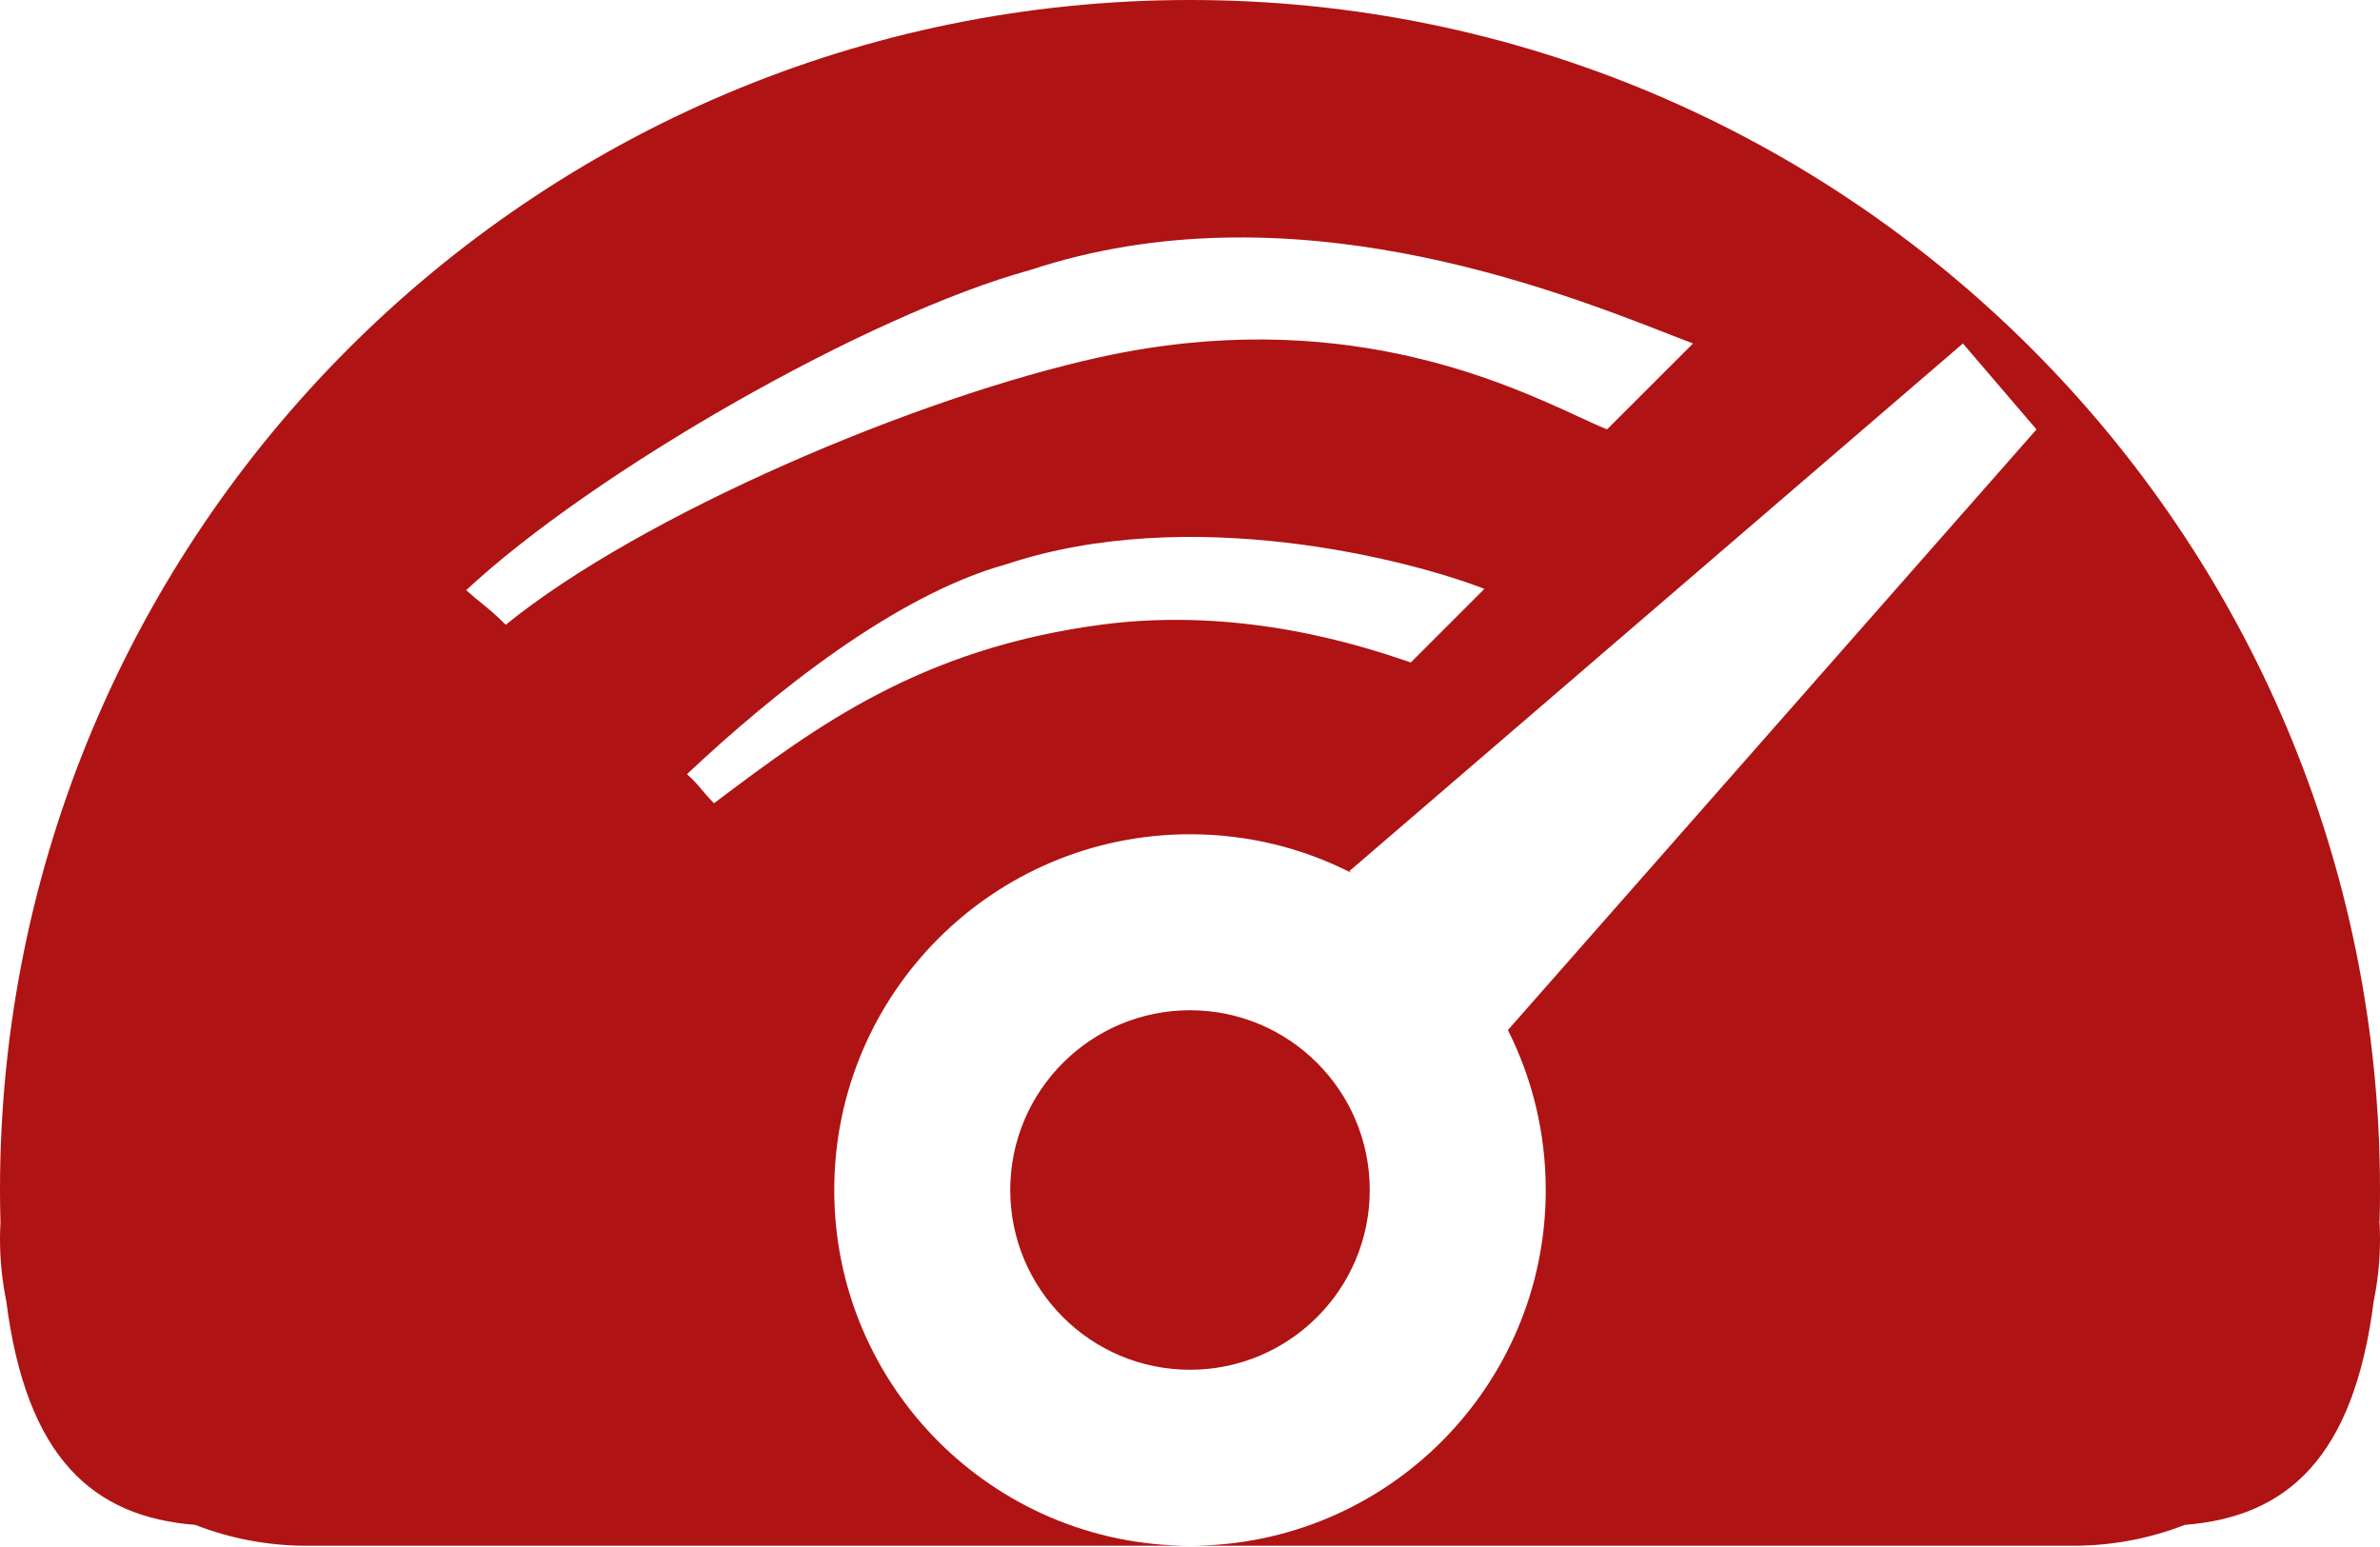
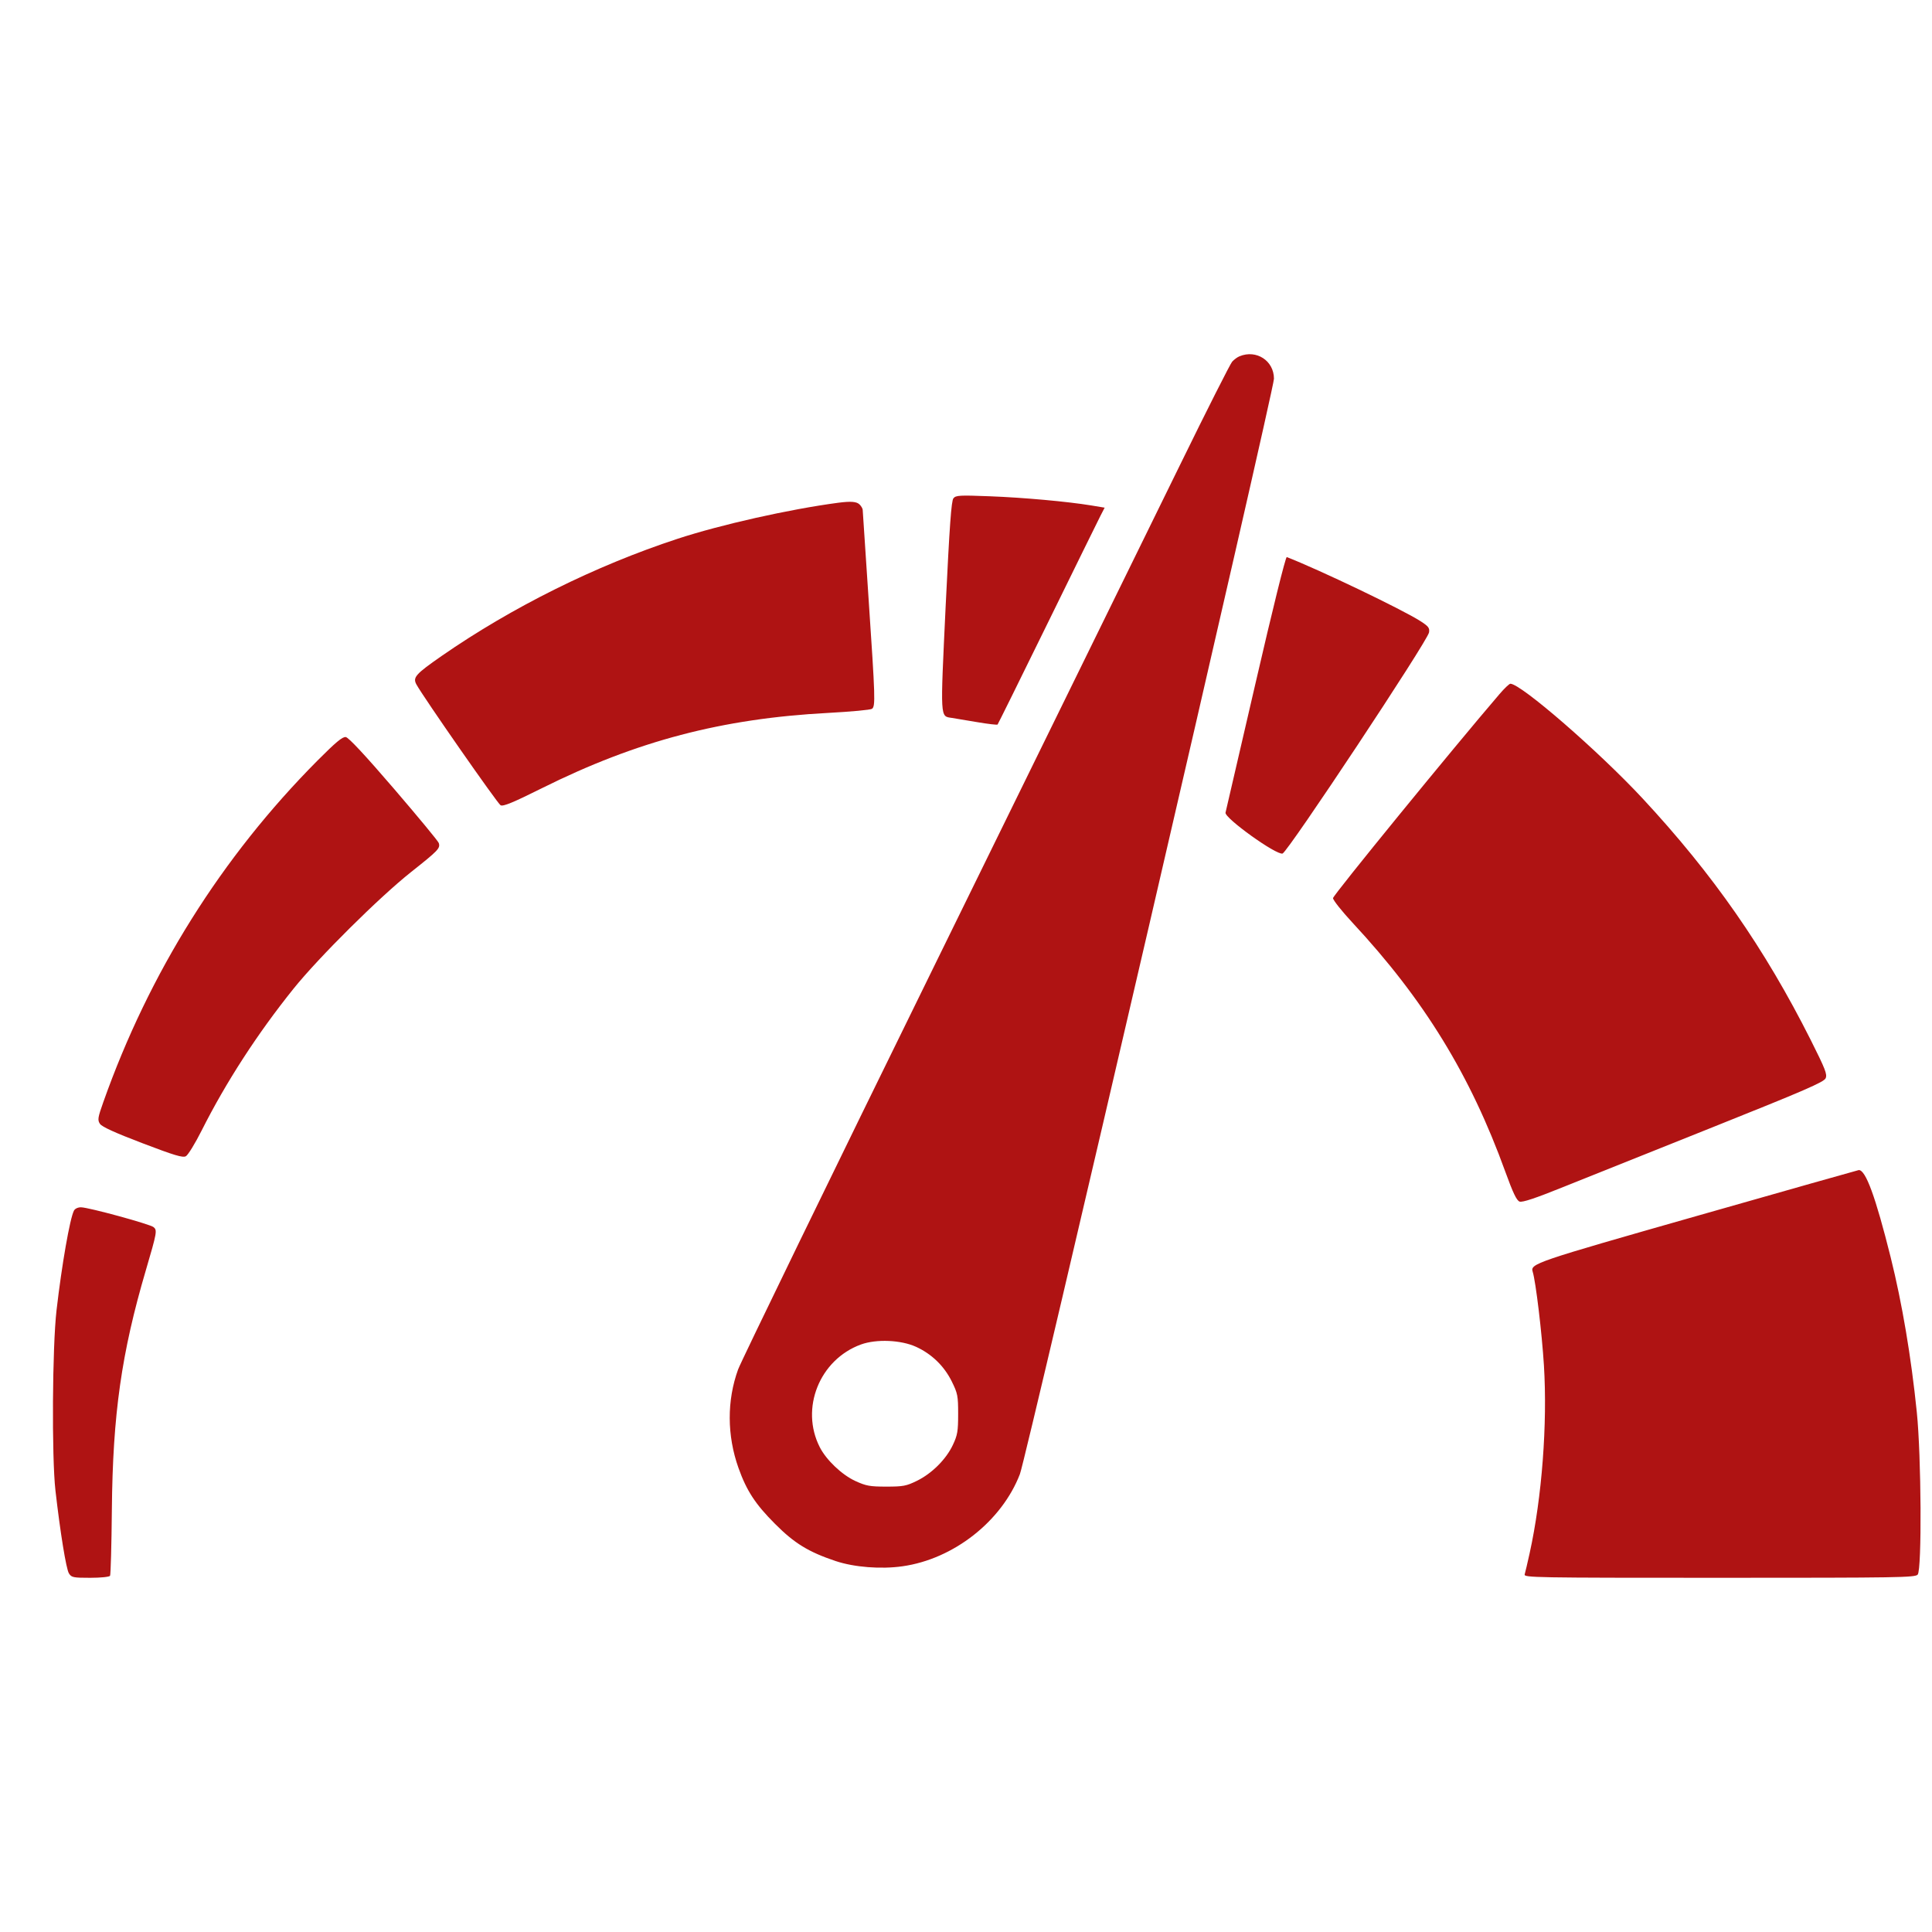
- <svg xmlns="http://www.w3.org/2000/svg" width="40" height="26" viewBox="0 0 40 26" fill="none">
-   <path fill-rule="evenodd" clip-rule="evenodd" d="M40 20C40 20.186 39.998 20.367 39.992 20.542C39.997 20.636 40 20.73 40 20.825C40 21.183 39.964 21.532 39.894 21.87C39.558 24.505 38.435 25.494 36.719 25.628C36.138 25.855 35.506 25.979 34.845 25.979H20.014C23.31 25.972 25.979 23.298 25.979 20C25.979 19.033 25.75 18.12 25.343 17.312L34.227 7.217L32.99 5.773L22.68 14.639L22.702 14.665C21.891 14.253 20.972 14.021 20 14.021C16.698 14.021 14.021 16.698 14.021 20C14.021 23.298 16.69 25.972 19.986 25.979H5.155C4.494 25.979 3.862 25.855 3.281 25.628C1.565 25.494 0.442 24.505 0.106 21.87C0.037 21.532 0 21.183 0 20.825C0 20.73 0.003 20.636 0.008 20.542C0.003 20.367 0 20.186 0 20C0 8.954 8.954 0 20 0C31.046 0 40 8.954 40 20ZM17.32 4.536C14.579 5.287 9.967 7.931 7.835 9.919C7.957 10.027 8.039 10.094 8.113 10.154L8.113 10.154L8.113 10.154C8.224 10.244 8.317 10.319 8.5 10.5C10.787 8.644 15.407 6.676 18.5 6C22.47 5.132 25.22 6.399 26.535 7.005C26.723 7.092 26.882 7.165 27.01 7.216L28.454 5.773C28.351 5.734 28.24 5.69 28.121 5.644C26.065 4.84 21.637 3.11 17.32 4.536ZM20 16.979C18.332 16.979 16.979 18.332 16.979 20C16.979 21.668 18.332 23.021 20 23.021C21.668 23.021 23.021 21.668 23.021 20C23.021 18.332 21.668 16.979 20 16.979ZM11.546 13.011C12.99 11.652 15.052 9.998 16.907 9.485C20 8.454 23.679 9.404 24.948 9.897L23.711 11.134L23.635 11.108C22.933 10.872 20.881 10.182 18.5 10.5C15.458 10.906 13.707 12.219 12.081 13.439L12 13.5C11.908 13.408 11.849 13.337 11.793 13.271C11.724 13.189 11.661 13.113 11.546 13.011Z" fill="#AF1313" />
+ <svg xmlns="http://www.w3.org/2000/svg" width="30" height="30" viewBox="0 0 30 19" fill="none">
+   <path fill-rule="evenodd" clip-rule="evenodd" d="M19.248 0.032C19.214 0.045 19.163 0.083 19.133 0.116C19.104 0.148 18.741 0.866 18.328 1.71C17.914 2.554 16.217 6.012 14.558 9.395C12.898 12.777 11.505 15.644 11.461 15.765C11.286 16.248 11.288 16.791 11.467 17.294C11.593 17.648 11.729 17.857 12.036 18.164C12.336 18.465 12.555 18.599 12.976 18.74C13.264 18.836 13.679 18.869 14.015 18.821C14.807 18.709 15.555 18.122 15.837 17.39C15.938 17.128 19.782 0.555 19.782 0.381C19.782 0.102 19.51 -0.076 19.248 0.032ZM14.805 2.237C14.772 2.276 14.745 2.658 14.684 3.913C14.6 5.691 14.596 5.619 14.782 5.648C14.835 5.656 15.013 5.686 15.177 5.714C15.342 5.742 15.482 5.758 15.49 5.751C15.497 5.744 15.845 5.04 16.263 4.187C16.681 3.334 17.052 2.579 17.088 2.509L17.153 2.383L16.948 2.349C16.576 2.288 15.895 2.226 15.367 2.206C14.902 2.188 14.843 2.191 14.805 2.237ZM13.014 2.307C12.254 2.408 11.19 2.647 10.522 2.866C9.245 3.285 7.951 3.928 6.856 4.687C6.451 4.969 6.407 5.019 6.466 5.128C6.574 5.325 7.727 6.98 7.773 7.004C7.813 7.026 7.966 6.963 8.419 6.737C9.889 6.005 11.213 5.657 12.861 5.57C13.214 5.551 13.52 5.523 13.541 5.506C13.595 5.463 13.591 5.342 13.488 3.808C13.438 3.063 13.397 2.437 13.396 2.418C13.396 2.398 13.374 2.36 13.348 2.334C13.302 2.288 13.213 2.281 13.014 2.307ZM19.498 5.099C19.249 6.178 19.038 7.086 19.03 7.118C19.008 7.199 19.816 7.78 19.915 7.754C19.994 7.734 22.171 4.449 22.19 4.32C22.201 4.25 22.181 4.225 22.055 4.144C21.767 3.96 20.484 3.346 19.981 3.15C19.963 3.143 19.758 3.972 19.498 5.099ZM23.285 5.277C22.577 6.101 20.699 8.402 20.699 8.446C20.699 8.477 20.835 8.648 21.001 8.827C22.112 10.021 22.831 11.192 23.375 12.696C23.493 13.021 23.55 13.142 23.596 13.158C23.639 13.174 23.841 13.107 24.279 12.93C24.621 12.793 25.669 12.373 26.608 11.998C28.014 11.436 28.321 11.303 28.348 11.244C28.376 11.182 28.344 11.102 28.117 10.649C27.401 9.226 26.599 8.074 25.506 6.898C24.823 6.164 23.617 5.117 23.453 5.117C23.436 5.117 23.36 5.189 23.285 5.277ZM4.93 6.31C3.442 7.807 2.315 9.605 1.604 11.614C1.518 11.856 1.513 11.892 1.552 11.951C1.582 11.996 1.784 12.089 2.21 12.251C2.708 12.441 2.837 12.48 2.886 12.454C2.919 12.436 3.03 12.256 3.131 12.055C3.509 11.304 3.996 10.552 4.559 9.851C4.95 9.365 5.89 8.432 6.383 8.041C6.808 7.704 6.839 7.672 6.813 7.59C6.804 7.561 6.49 7.182 6.116 6.746C5.669 6.226 5.413 5.951 5.369 5.945C5.318 5.938 5.214 6.025 4.93 6.31ZM26.356 13.379C23.822 14.101 23.76 14.122 23.8 14.249C23.847 14.399 23.943 15.2 23.974 15.702C24.03 16.61 23.943 17.754 23.752 18.619C23.719 18.77 23.684 18.917 23.675 18.947C23.66 18.997 23.818 19 26.698 19C29.488 19 29.74 18.996 29.778 18.95C29.844 18.871 29.834 17.107 29.764 16.427C29.676 15.565 29.536 14.737 29.358 14.022C29.123 13.081 28.969 12.661 28.862 12.669C28.851 12.67 27.724 12.989 26.356 13.379ZM1.148 13.299C1.085 13.422 0.96 14.136 0.878 14.844C0.812 15.411 0.802 17.127 0.861 17.645C0.936 18.302 1.028 18.864 1.07 18.931C1.11 18.995 1.136 19 1.402 19C1.564 19 1.698 18.986 1.709 18.969C1.719 18.952 1.732 18.49 1.737 17.942C1.751 16.459 1.886 15.51 2.266 14.22C2.437 13.638 2.443 13.603 2.385 13.555C2.329 13.508 1.375 13.248 1.259 13.247C1.21 13.246 1.164 13.268 1.148 13.299ZM14.226 15.414C14.468 15.525 14.661 15.712 14.779 15.951C14.871 16.137 14.878 16.175 14.878 16.457C14.878 16.725 14.868 16.784 14.796 16.937C14.691 17.16 14.47 17.381 14.236 17.495C14.073 17.575 14.022 17.584 13.763 17.584C13.508 17.584 13.45 17.574 13.282 17.497C13.073 17.401 12.832 17.172 12.73 16.973C12.422 16.37 12.725 15.612 13.369 15.377C13.609 15.29 13.991 15.306 14.226 15.414Z" fill="#AF1313" />
</svg>
